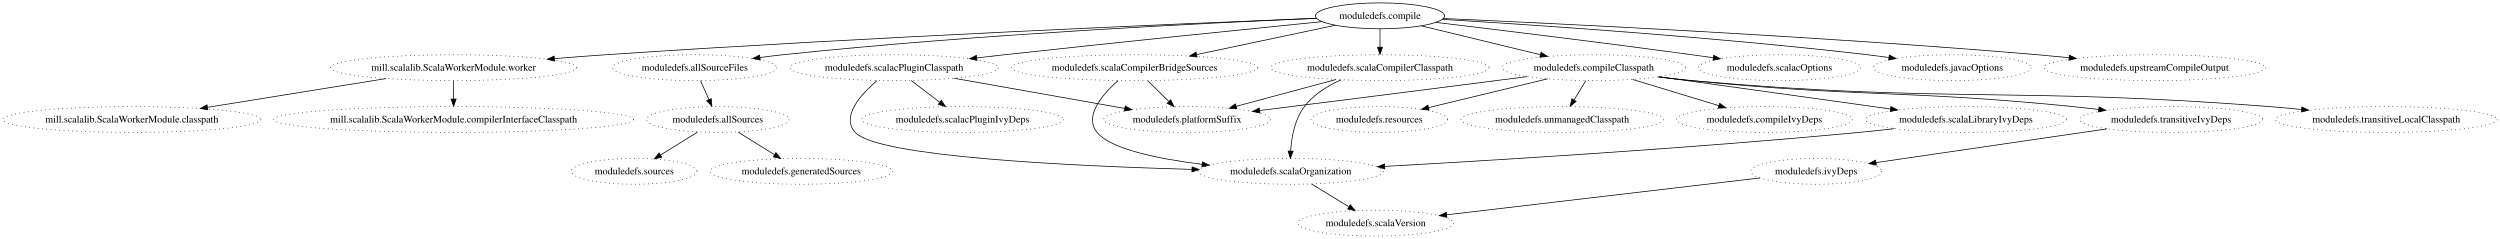
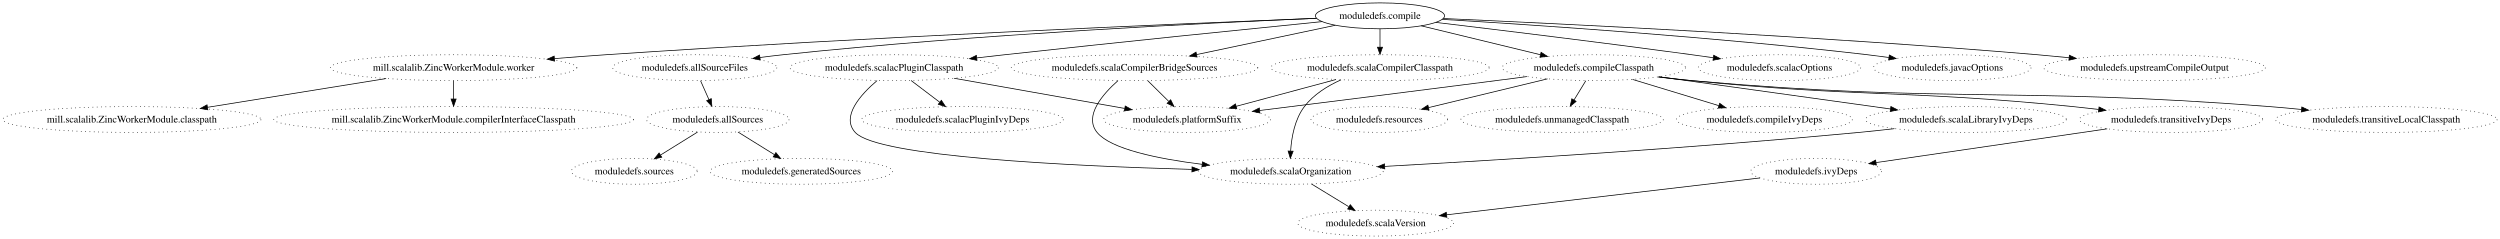
<svg xmlns="http://www.w3.org/2000/svg" width="3473pt" height="332pt" viewBox="0.00 0.00 3473.15 332.00">
  <g id="graph0" class="graph" transform="scale(1 1) rotate(0) translate(4 328)">
    <polygon fill="#ffffff" stroke="transparent" points="-4,4 -4,-328 3469.147,-328 3469.147,4 -4,4" />
    <g id="node1" class="node">
      <ellipse fill="none" stroke="#000000" stroke-dasharray="1,5" cx="179.174" cy="-162" rx="179.347" ry="18" />
-       <text text-anchor="middle" x="179.174" y="-157.8" font-family="Times,serif" font-size="14.00" fill="#000000">mill.scalalib.ScalaWorkerModule.classpath</text>
+       <text text-anchor="middle" x="179.174" y="-157.8" font-family="Times,serif" font-size="14.00" fill="#000000">mill.scalalib.ZincWorkerModule.classpath</text>
    </g>
    <g id="node2" class="node">
      <ellipse fill="none" stroke="#000000" stroke-dasharray="1,5" cx="626.174" cy="-162" rx="249.91" ry="18" />
-       <text text-anchor="middle" x="626.174" y="-157.8" font-family="Times,serif" font-size="14.00" fill="#000000">mill.scalalib.ScalaWorkerModule.compilerInterfaceClasspath</text>
+       <text text-anchor="middle" x="626.174" y="-157.8" font-family="Times,serif" font-size="14.00" fill="#000000">mill.scalalib.ZincWorkerModule.compilerInterfaceClasspath</text>
    </g>
    <g id="node3" class="node">
      <ellipse fill="none" stroke="#000000" stroke-dasharray="1,5" cx="626.174" cy="-234" rx="171.245" ry="18" />
-       <text text-anchor="middle" x="626.174" y="-229.8" font-family="Times,serif" font-size="14.00" fill="#000000">mill.scalalib.ScalaWorkerModule.worker</text>
+       <text text-anchor="middle" x="626.174" y="-229.8" font-family="Times,serif" font-size="14.00" fill="#000000">mill.scalalib.ZincWorkerModule.worker</text>
    </g>
    <g id="edge1" class="edge">
      <path fill="none" stroke="#000000" d="M532.468,-218.906C459.946,-207.225 359.523,-191.05 284.274,-178.929" />
      <polygon fill="#000000" stroke="#000000" points="284.725,-175.457 274.296,-177.322 283.612,-182.368 284.725,-175.457" />
    </g>
    <g id="edge2" class="edge">
      <path fill="none" stroke="#000000" d="M626.174,-215.831C626.174,-208.131 626.174,-198.974 626.174,-190.417" />
      <polygon fill="#000000" stroke="#000000" points="629.674,-190.413 626.174,-180.413 622.674,-190.413 629.674,-190.413" />
    </g>
    <g id="node4" class="node">
      <ellipse fill="none" stroke="#000000" stroke-dasharray="1,5" cx="1907.174" cy="-18" rx="108.246" ry="18" />
      <text text-anchor="middle" x="1907.174" y="-13.8" font-family="Times,serif" font-size="14.00" fill="#000000">moduledefs.scalaVersion</text>
    </g>
    <g id="node5" class="node">
      <ellipse fill="none" stroke="#000000" stroke-dasharray="1,5" cx="877.174" cy="-90" rx="87.421" ry="18" />
      <text text-anchor="middle" x="877.174" y="-85.8" font-family="Times,serif" font-size="14.00" fill="#000000">moduledefs.sources</text>
    </g>
    <g id="node6" class="node">
      <ellipse fill="none" stroke="#000000" stroke-dasharray="1,5" cx="1109.174" cy="-90" rx="126.708" ry="18" />
      <text text-anchor="middle" x="1109.174" y="-85.8" font-family="Times,serif" font-size="14.00" fill="#000000">moduledefs.generatedSources</text>
    </g>
    <g id="node7" class="node">
      <ellipse fill="none" stroke="#000000" stroke-dasharray="1,5" cx="993.174" cy="-162" rx="98.955" ry="18" />
      <text text-anchor="middle" x="993.174" y="-157.8" font-family="Times,serif" font-size="14.00" fill="#000000">moduledefs.allSources</text>
    </g>
    <g id="edge3" class="edge">
      <path fill="none" stroke="#000000" d="M965.093,-144.571C949.705,-135.019 930.447,-123.066 913.88,-112.784" />
      <polygon fill="#000000" stroke="#000000" points="915.337,-109.569 904.995,-107.269 911.646,-115.516 915.337,-109.569" />
    </g>
    <g id="edge4" class="edge">
      <path fill="none" stroke="#000000" d="M1021.254,-144.571C1036.416,-135.16 1055.335,-123.417 1071.734,-113.238" />
      <polygon fill="#000000" stroke="#000000" points="1073.895,-116.016 1080.546,-107.769 1070.204,-110.069 1073.895,-116.016" />
    </g>
    <g id="node8" class="node">
      <ellipse fill="none" stroke="#000000" stroke-dasharray="1,5" cx="961.174" cy="-234" rx="114" ry="18" />
      <text text-anchor="middle" x="961.174" y="-229.8" font-family="Times,serif" font-size="14.00" fill="#000000">moduledefs.allSourceFiles</text>
    </g>
    <g id="edge5" class="edge">
      <path fill="none" stroke="#000000" d="M969.249,-215.831C972.784,-207.877 977.01,-198.369 980.919,-189.572" />
      <polygon fill="#000000" stroke="#000000" points="984.127,-190.973 984.99,-180.413 977.73,-188.13 984.127,-190.973" />
    </g>
    <g id="node9" class="node">
      <ellipse fill="none" stroke="#000000" stroke-dasharray="1,5" cx="1789.174" cy="-90" rx="128.43" ry="18" />
      <text text-anchor="middle" x="1789.174" y="-85.8" font-family="Times,serif" font-size="14.00" fill="#000000">moduledefs.scalaOrganization</text>
    </g>
    <g id="edge6" class="edge">
      <path fill="none" stroke="#000000" d="M1818.04,-72.387C1833.583,-62.903 1852.941,-51.091 1869.642,-40.901" />
      <polygon fill="#000000" stroke="#000000" points="1871.892,-43.628 1878.605,-35.431 1868.246,-37.652 1871.892,-43.628" />
    </g>
    <g id="node10" class="node">
      <ellipse fill="none" stroke="#000000" stroke-dasharray="1,5" cx="1645.174" cy="-162" rx="115.791" ry="18" />
      <text text-anchor="middle" x="1645.174" y="-157.8" font-family="Times,serif" font-size="14.00" fill="#000000">moduledefs.platformSuffix</text>
    </g>
    <g id="node11" class="node">
      <ellipse fill="none" stroke="#000000" stroke-dasharray="1,5" cx="1572.174" cy="-234" rx="171.267" ry="18" />
      <text text-anchor="middle" x="1572.174" y="-229.8" font-family="Times,serif" font-size="14.00" fill="#000000">moduledefs.scalaCompilerBridgeSources</text>
    </g>
    <g id="edge7" class="edge">
      <path fill="none" stroke="#000000" d="M1549.192,-216.006C1527.712,-197.019 1501.533,-166.754 1520.174,-144 1539.153,-120.832 1604.392,-107.395 1665.866,-99.72" />
      <polygon fill="#000000" stroke="#000000" points="1666.579,-103.159 1676.089,-98.491 1665.743,-96.21 1666.579,-103.159" />
    </g>
    <g id="edge8" class="edge">
      <path fill="none" stroke="#000000" d="M1590.595,-215.831C1599.393,-207.153 1610.067,-196.626 1619.633,-187.19" />
      <polygon fill="#000000" stroke="#000000" points="1622.349,-189.428 1627.011,-179.913 1617.434,-184.444 1622.349,-189.428" />
    </g>
    <g id="node12" class="node">
      <ellipse fill="none" stroke="#000000" stroke-dasharray="1,5" cx="3311.174" cy="-162" rx="153.948" ry="18" />
      <text text-anchor="middle" x="3311.174" y="-157.8" font-family="Times,serif" font-size="14.00" fill="#000000">moduledefs.transitiveLocalClasspath</text>
    </g>
    <g id="node13" class="node">
      <ellipse fill="none" stroke="#000000" stroke-dasharray="1,5" cx="1912.174" cy="-162" rx="94.924" ry="18" />
      <text text-anchor="middle" x="1912.174" y="-157.8" font-family="Times,serif" font-size="14.00" fill="#000000">moduledefs.resources</text>
    </g>
    <g id="node14" class="node">
      <ellipse fill="none" stroke="#000000" stroke-dasharray="1,5" cx="2166.174" cy="-162" rx="140.636" ry="18" />
      <text text-anchor="middle" x="2166.174" y="-157.8" font-family="Times,serif" font-size="14.00" fill="#000000">moduledefs.unmanagedClasspath</text>
    </g>
    <g id="node15" class="node">
      <ellipse fill="none" stroke="#000000" stroke-dasharray="1,5" cx="2447.174" cy="-162" rx="122.156" ry="18" />
      <text text-anchor="middle" x="2447.174" y="-157.8" font-family="Times,serif" font-size="14.00" fill="#000000">moduledefs.compileIvyDeps</text>
    </g>
    <g id="node16" class="node">
      <ellipse fill="none" stroke="#000000" stroke-dasharray="1,5" cx="2727.174" cy="-162" rx="139.448" ry="18" />
      <text text-anchor="middle" x="2727.174" y="-157.8" font-family="Times,serif" font-size="14.00" fill="#000000">moduledefs.scalaLibraryIvyDeps</text>
    </g>
    <g id="edge9" class="edge">
      <path fill="none" stroke="#000000" d="M2627.868,-149.276C2611.289,-147.361 2594.257,-145.521 2578.174,-144 2346.781,-122.12 2076.406,-105.564 1919.785,-96.859" />
      <polygon fill="#000000" stroke="#000000" points="1919.813,-93.355 1909.635,-96.297 1919.426,-100.344 1919.813,-93.355" />
    </g>
    <g id="node17" class="node">
      <ellipse fill="none" stroke="#000000" stroke-dasharray="1,5" cx="2519.174" cy="-90" rx="90.874" ry="18" />
      <text text-anchor="middle" x="2519.174" y="-85.8" font-family="Times,serif" font-size="14.00" fill="#000000">moduledefs.ivyDeps</text>
    </g>
    <g id="edge10" class="edge">
      <path fill="none" stroke="#000000" d="M2441.042,-80.808C2330.088,-67.755 2126.921,-43.853 2005.748,-29.597" />
      <polygon fill="#000000" stroke="#000000" points="2006.067,-26.11 1995.727,-28.418 2005.249,-33.063 2006.067,-26.11" />
    </g>
    <g id="node18" class="node">
      <ellipse fill="none" stroke="#000000" stroke-dasharray="1,5" cx="3012.174" cy="-162" rx="127.307" ry="18" />
      <text text-anchor="middle" x="3012.174" y="-157.8" font-family="Times,serif" font-size="14.00" fill="#000000">moduledefs.transitiveIvyDeps</text>
    </g>
    <g id="edge11" class="edge">
      <path fill="none" stroke="#000000" d="M2923.466,-149.045C2832.307,-135.732 2691.481,-115.165 2602.384,-102.152" />
      <polygon fill="#000000" stroke="#000000" points="2602.72,-98.664 2592.319,-100.683 2601.708,-105.591 2602.72,-98.664" />
    </g>
    <g id="node19" class="node">
      <ellipse fill="none" stroke="#000000" stroke-dasharray="1,5" cx="2210.174" cy="-234" rx="127.327" ry="18" />
      <text text-anchor="middle" x="2210.174" y="-229.8" font-family="Times,serif" font-size="14.00" fill="#000000">moduledefs.compileClasspath</text>
    </g>
    <g id="edge12" class="edge">
      <path fill="none" stroke="#000000" d="M2117.274,-221.624C2102.846,-219.725 2088.11,-217.799 2074.174,-216 1961.919,-201.507 1833.076,-185.353 1746.126,-174.523" />
      <polygon fill="#000000" stroke="#000000" points="1746.354,-171.025 1735.999,-173.262 1745.49,-177.971 1746.354,-171.025" />
    </g>
    <g id="edge16" class="edge">
      <path fill="none" stroke="#000000" d="M2299.301,-221.079C2314.898,-219.139 2330.99,-217.343 2346.174,-216 2701.589,-184.563 2792.439,-207.596 3148.174,-180 3162.843,-178.862 3178.233,-177.45 3193.453,-175.921" />
      <polygon fill="#000000" stroke="#000000" points="3193.83,-179.401 3203.422,-174.901 3193.118,-172.437 3193.83,-179.401" />
    </g>
    <g id="edge17" class="edge">
      <path fill="none" stroke="#000000" d="M2145.879,-218.466C2097.217,-206.708 2030.504,-190.59 1980.81,-178.583" />
      <polygon fill="#000000" stroke="#000000" points="1981.335,-175.11 1970.793,-176.163 1979.691,-181.914 1981.335,-175.11" />
    </g>
    <g id="edge18" class="edge">
      <path fill="none" stroke="#000000" d="M2199.07,-215.831C2194.106,-207.708 2188.151,-197.964 2182.681,-189.012" />
      <polygon fill="#000000" stroke="#000000" points="2185.627,-187.121 2177.426,-180.413 2179.654,-190.771 2185.627,-187.121" />
    </g>
    <g id="edge13" class="edge">
      <path fill="none" stroke="#000000" d="M2263.952,-217.662C2299.557,-206.845 2346.407,-192.613 2383.819,-181.247" />
      <polygon fill="#000000" stroke="#000000" points="2385.057,-184.529 2393.607,-178.273 2383.022,-177.831 2385.057,-184.529" />
    </g>
    <g id="edge14" class="edge">
      <path fill="none" stroke="#000000" d="M2301.116,-221.335C2390.853,-208.838 2527.926,-189.748 2622.231,-176.615" />
      <polygon fill="#000000" stroke="#000000" points="2622.943,-180.049 2632.365,-175.203 2621.978,-173.116 2622.943,-180.049" />
    </g>
    <g id="edge15" class="edge">
      <path fill="none" stroke="#000000" d="M2300.426,-221.236C2315.676,-219.314 2331.362,-217.483 2346.174,-216 2580.657,-192.528 2640.679,-203.361 2875.174,-180 2886.923,-178.83 2899.218,-177.444 2911.415,-175.969" />
      <polygon fill="#000000" stroke="#000000" points="2912.127,-179.408 2921.624,-174.712 2911.271,-172.46 2912.127,-179.408" />
    </g>
    <g id="node20" class="node">
      <ellipse fill="none" stroke="#000000" stroke-dasharray="1,5" cx="1913.174" cy="-234" rx="151.662" ry="18" />
      <text text-anchor="middle" x="1913.174" y="-229.8" font-family="Times,serif" font-size="14.00" fill="#000000">moduledefs.scalaCompilerClasspath</text>
    </g>
    <g id="edge20" class="edge">
      <path fill="none" stroke="#000000" d="M1858.942,-217.053C1840.294,-208.686 1820.921,-196.702 1808.174,-180 1794.747,-162.409 1790.289,-137.491 1789.024,-118.333" />
      <polygon fill="#000000" stroke="#000000" points="1792.512,-117.942 1788.609,-108.092 1785.517,-118.225 1792.512,-117.942" />
    </g>
    <g id="edge19" class="edge">
      <path fill="none" stroke="#000000" d="M1851.689,-217.482C1810.399,-206.389 1755.963,-191.764 1713.347,-180.315" />
      <polygon fill="#000000" stroke="#000000" points="1714.18,-176.915 1703.615,-177.701 1712.364,-183.675 1714.18,-176.915" />
    </g>
    <g id="node21" class="node">
      <ellipse fill="none" stroke="#000000" stroke-dasharray="1,5" cx="2468.174" cy="-234" rx="112.84" ry="18" />
      <text text-anchor="middle" x="2468.174" y="-229.8" font-family="Times,serif" font-size="14.00" fill="#000000">moduledefs.scalacOptions</text>
    </g>
    <g id="node22" class="node">
      <ellipse fill="none" stroke="#000000" stroke-dasharray="1,5" cx="1333.174" cy="-162" rx="140.051" ry="18" />
      <text text-anchor="middle" x="1333.174" y="-157.8" font-family="Times,serif" font-size="14.00" fill="#000000">moduledefs.scalacPluginIvyDeps</text>
    </g>
    <g id="node23" class="node">
      <ellipse fill="none" stroke="#000000" stroke-dasharray="1,5" cx="1238.174" cy="-234" rx="144.721" ry="18" />
      <text text-anchor="middle" x="1238.174" y="-229.8" font-family="Times,serif" font-size="14.00" fill="#000000">moduledefs.scalacPluginClasspath</text>
    </g>
    <g id="edge22" class="edge">
      <path fill="none" stroke="#000000" d="M1214.449,-216.027C1191.838,-196.785 1164.004,-166.05 1184.174,-144 1215.103,-110.187 1482.96,-97.396 1651.737,-92.668" />
      <polygon fill="#000000" stroke="#000000" points="1652.054,-96.161 1661.954,-92.388 1651.862,-89.163 1652.054,-96.161" />
    </g>
    <g id="edge21" class="edge">
      <path fill="none" stroke="#000000" d="M1321.518,-219.256C1390.566,-207.041 1488.368,-189.74 1558.357,-177.358" />
      <polygon fill="#000000" stroke="#000000" points="1559.238,-180.757 1568.475,-175.568 1558.018,-173.864 1559.238,-180.757" />
    </g>
    <g id="edge23" class="edge">
      <path fill="none" stroke="#000000" d="M1261.657,-216.202C1273.646,-207.116 1288.406,-195.929 1301.397,-186.084" />
      <polygon fill="#000000" stroke="#000000" points="1303.776,-188.672 1309.631,-179.843 1299.547,-183.093 1303.776,-188.672" />
    </g>
    <g id="node24" class="node">
      <ellipse fill="none" stroke="#000000" stroke-dasharray="1,5" cx="2708.174" cy="-234" rx="109.412" ry="18" />
      <text text-anchor="middle" x="2708.174" y="-229.8" font-family="Times,serif" font-size="14.00" fill="#000000">moduledefs.javacOptions</text>
    </g>
    <g id="node25" class="node">
      <ellipse fill="none" stroke="#000000" stroke-dasharray="1,5" cx="2989.174" cy="-234" rx="153.976" ry="18" />
      <text text-anchor="middle" x="2989.174" y="-229.8" font-family="Times,serif" font-size="14.00" fill="#000000">moduledefs.upstreamCompileOutput</text>
    </g>
    <g id="node26" class="node">
      <ellipse fill="none" stroke="#000000" cx="1913.174" cy="-306" rx="89.728" ry="18" />
      <text text-anchor="middle" x="1913.174" y="-301.8" font-family="Times,serif" font-size="14.00" fill="#000000">moduledefs.compile</text>
    </g>
    <g id="edge24" class="edge">
      <path fill="none" stroke="#000000" d="M1824.975,-302.601C1641.282,-295.295 1204.3,-276.731 838.174,-252 814.956,-250.432 790.326,-248.545 766.386,-246.592" />
      <polygon fill="#000000" stroke="#000000" points="766.427,-243.084 756.174,-245.751 765.853,-250.06 766.427,-243.084" />
    </g>
    <g id="edge25" class="edge">
      <path fill="none" stroke="#000000" d="M1824.942,-302.581C1673.232,-296.182 1353.287,-280.41 1084.174,-252 1073.657,-250.89 1062.66,-249.545 1051.752,-248.096" />
      <polygon fill="#000000" stroke="#000000" points="1052.156,-244.619 1041.775,-246.74 1051.213,-251.555 1052.156,-244.619" />
    </g>
    <g id="edge26" class="edge">
      <path fill="none" stroke="#000000" d="M1851.025,-292.878C1797.071,-281.486 1718.399,-264.875 1658.363,-252.198" />
      <polygon fill="#000000" stroke="#000000" points="1659.025,-248.761 1648.518,-250.12 1657.579,-255.61 1659.025,-248.761" />
    </g>
    <g id="edge27" class="edge">
      <path fill="none" stroke="#000000" d="M1970.438,-292.118C2017.531,-280.701 2084.609,-264.44 2135.842,-252.02" />
      <polygon fill="#000000" stroke="#000000" points="2136.972,-255.347 2145.866,-249.59 2135.323,-248.544 2136.972,-255.347" />
    </g>
    <g id="edge28" class="edge">
      <path fill="none" stroke="#000000" d="M1913.174,-287.831C1913.174,-280.131 1913.174,-270.974 1913.174,-262.417" />
      <polygon fill="#000000" stroke="#000000" points="1916.674,-262.413 1913.174,-252.413 1909.674,-262.413 1916.674,-262.413" />
    </g>
    <g id="edge29" class="edge">
      <path fill="none" stroke="#000000" d="M1990.678,-296.865C2077.37,-286.524 2221.943,-268.909 2346.174,-252 2355.879,-250.679 2366.012,-249.255 2376.11,-247.808" />
      <polygon fill="#000000" stroke="#000000" points="2376.781,-251.247 2386.178,-246.355 2375.781,-244.319 2376.781,-251.247" />
    </g>
    <g id="edge30" class="edge">
      <path fill="none" stroke="#000000" d="M1832.811,-298C1730.444,-287.733 1548.093,-269.192 1392.174,-252 1379.487,-250.601 1366.218,-249.103 1353.016,-247.59" />
      <polygon fill="#000000" stroke="#000000" points="1353.279,-244.098 1342.945,-246.432 1352.479,-251.052 1353.279,-244.098" />
    </g>
    <g id="edge31" class="edge">
      <path fill="none" stroke="#000000" d="M1999.664,-301.095C2128.57,-293.334 2378.621,-276.54 2590.174,-252 2599.9,-250.872 2610.056,-249.547 2620.151,-248.136" />
      <polygon fill="#000000" stroke="#000000" points="2620.803,-251.579 2630.208,-246.701 2619.814,-244.649 2620.803,-251.579" />
    </g>
    <g id="edge32" class="edge">
      <path fill="none" stroke="#000000" d="M2001.097,-302.29C2164.018,-295.085 2523.781,-277.622 2826.174,-252 2840.464,-250.789 2855.443,-249.358 2870.284,-247.84" />
      <polygon fill="#000000" stroke="#000000" points="2870.942,-251.29 2880.527,-246.776 2870.22,-244.328 2870.942,-251.29" />
    </g>
  </g>
</svg>
